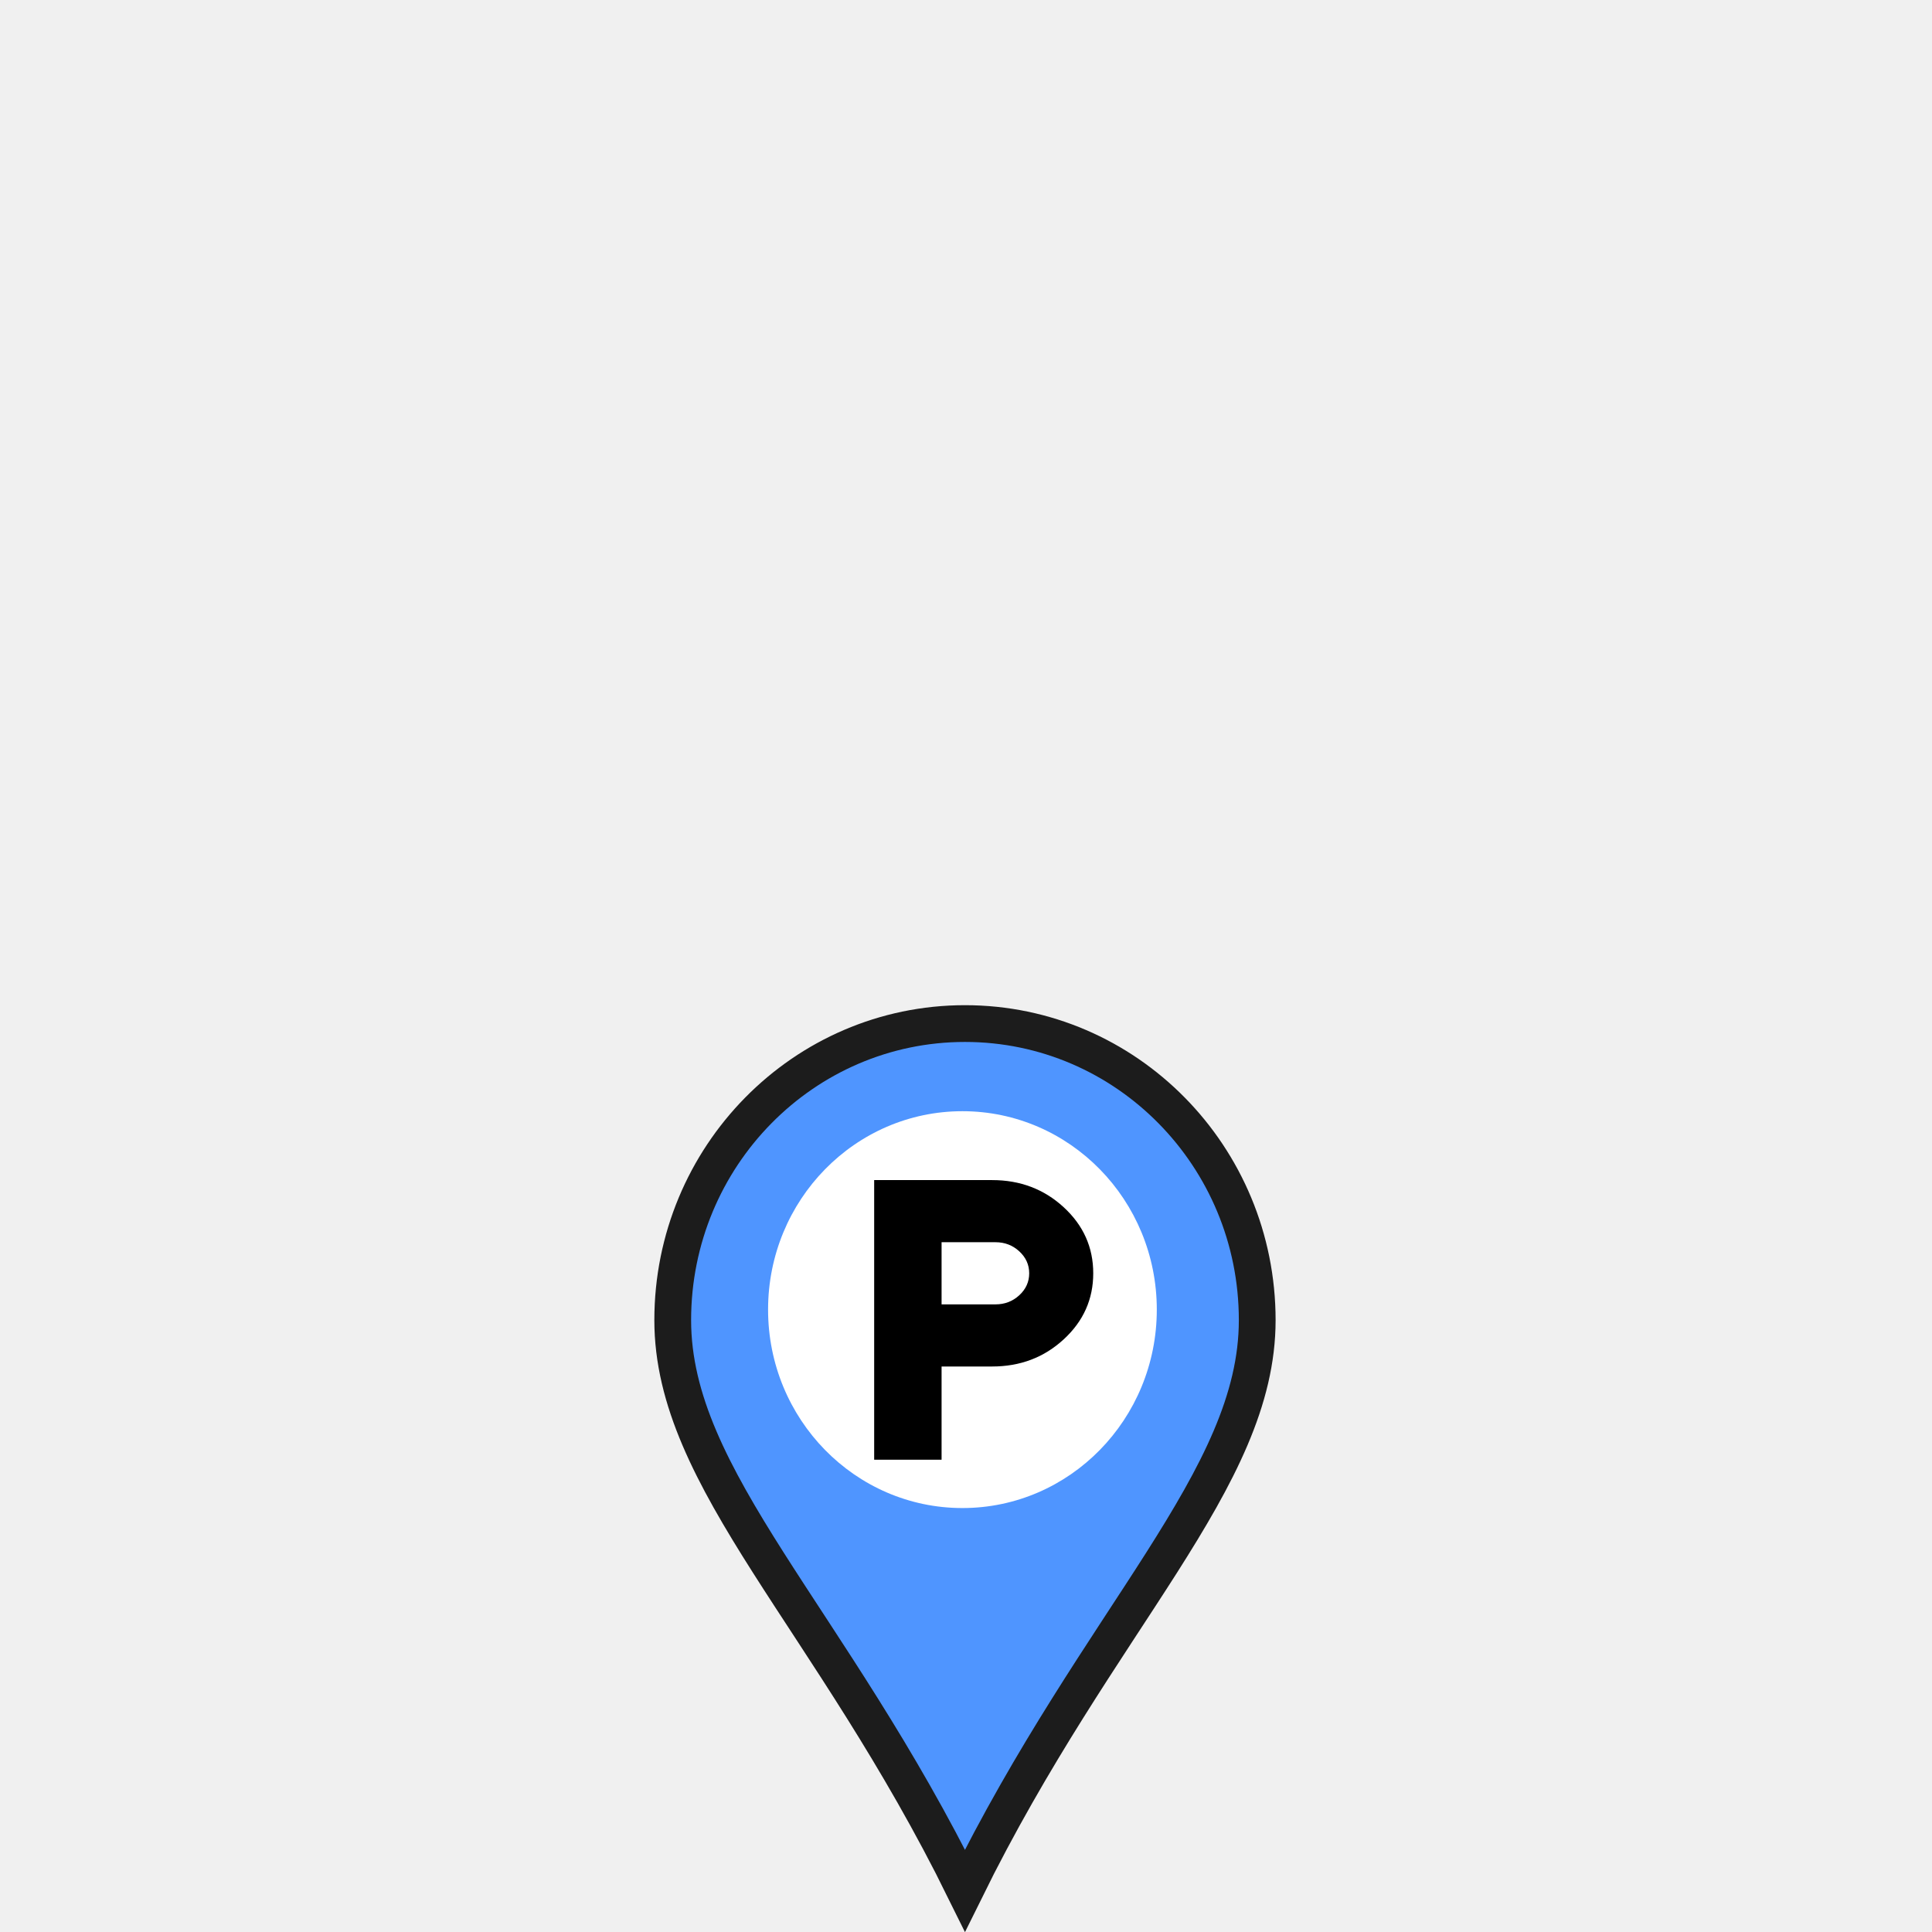
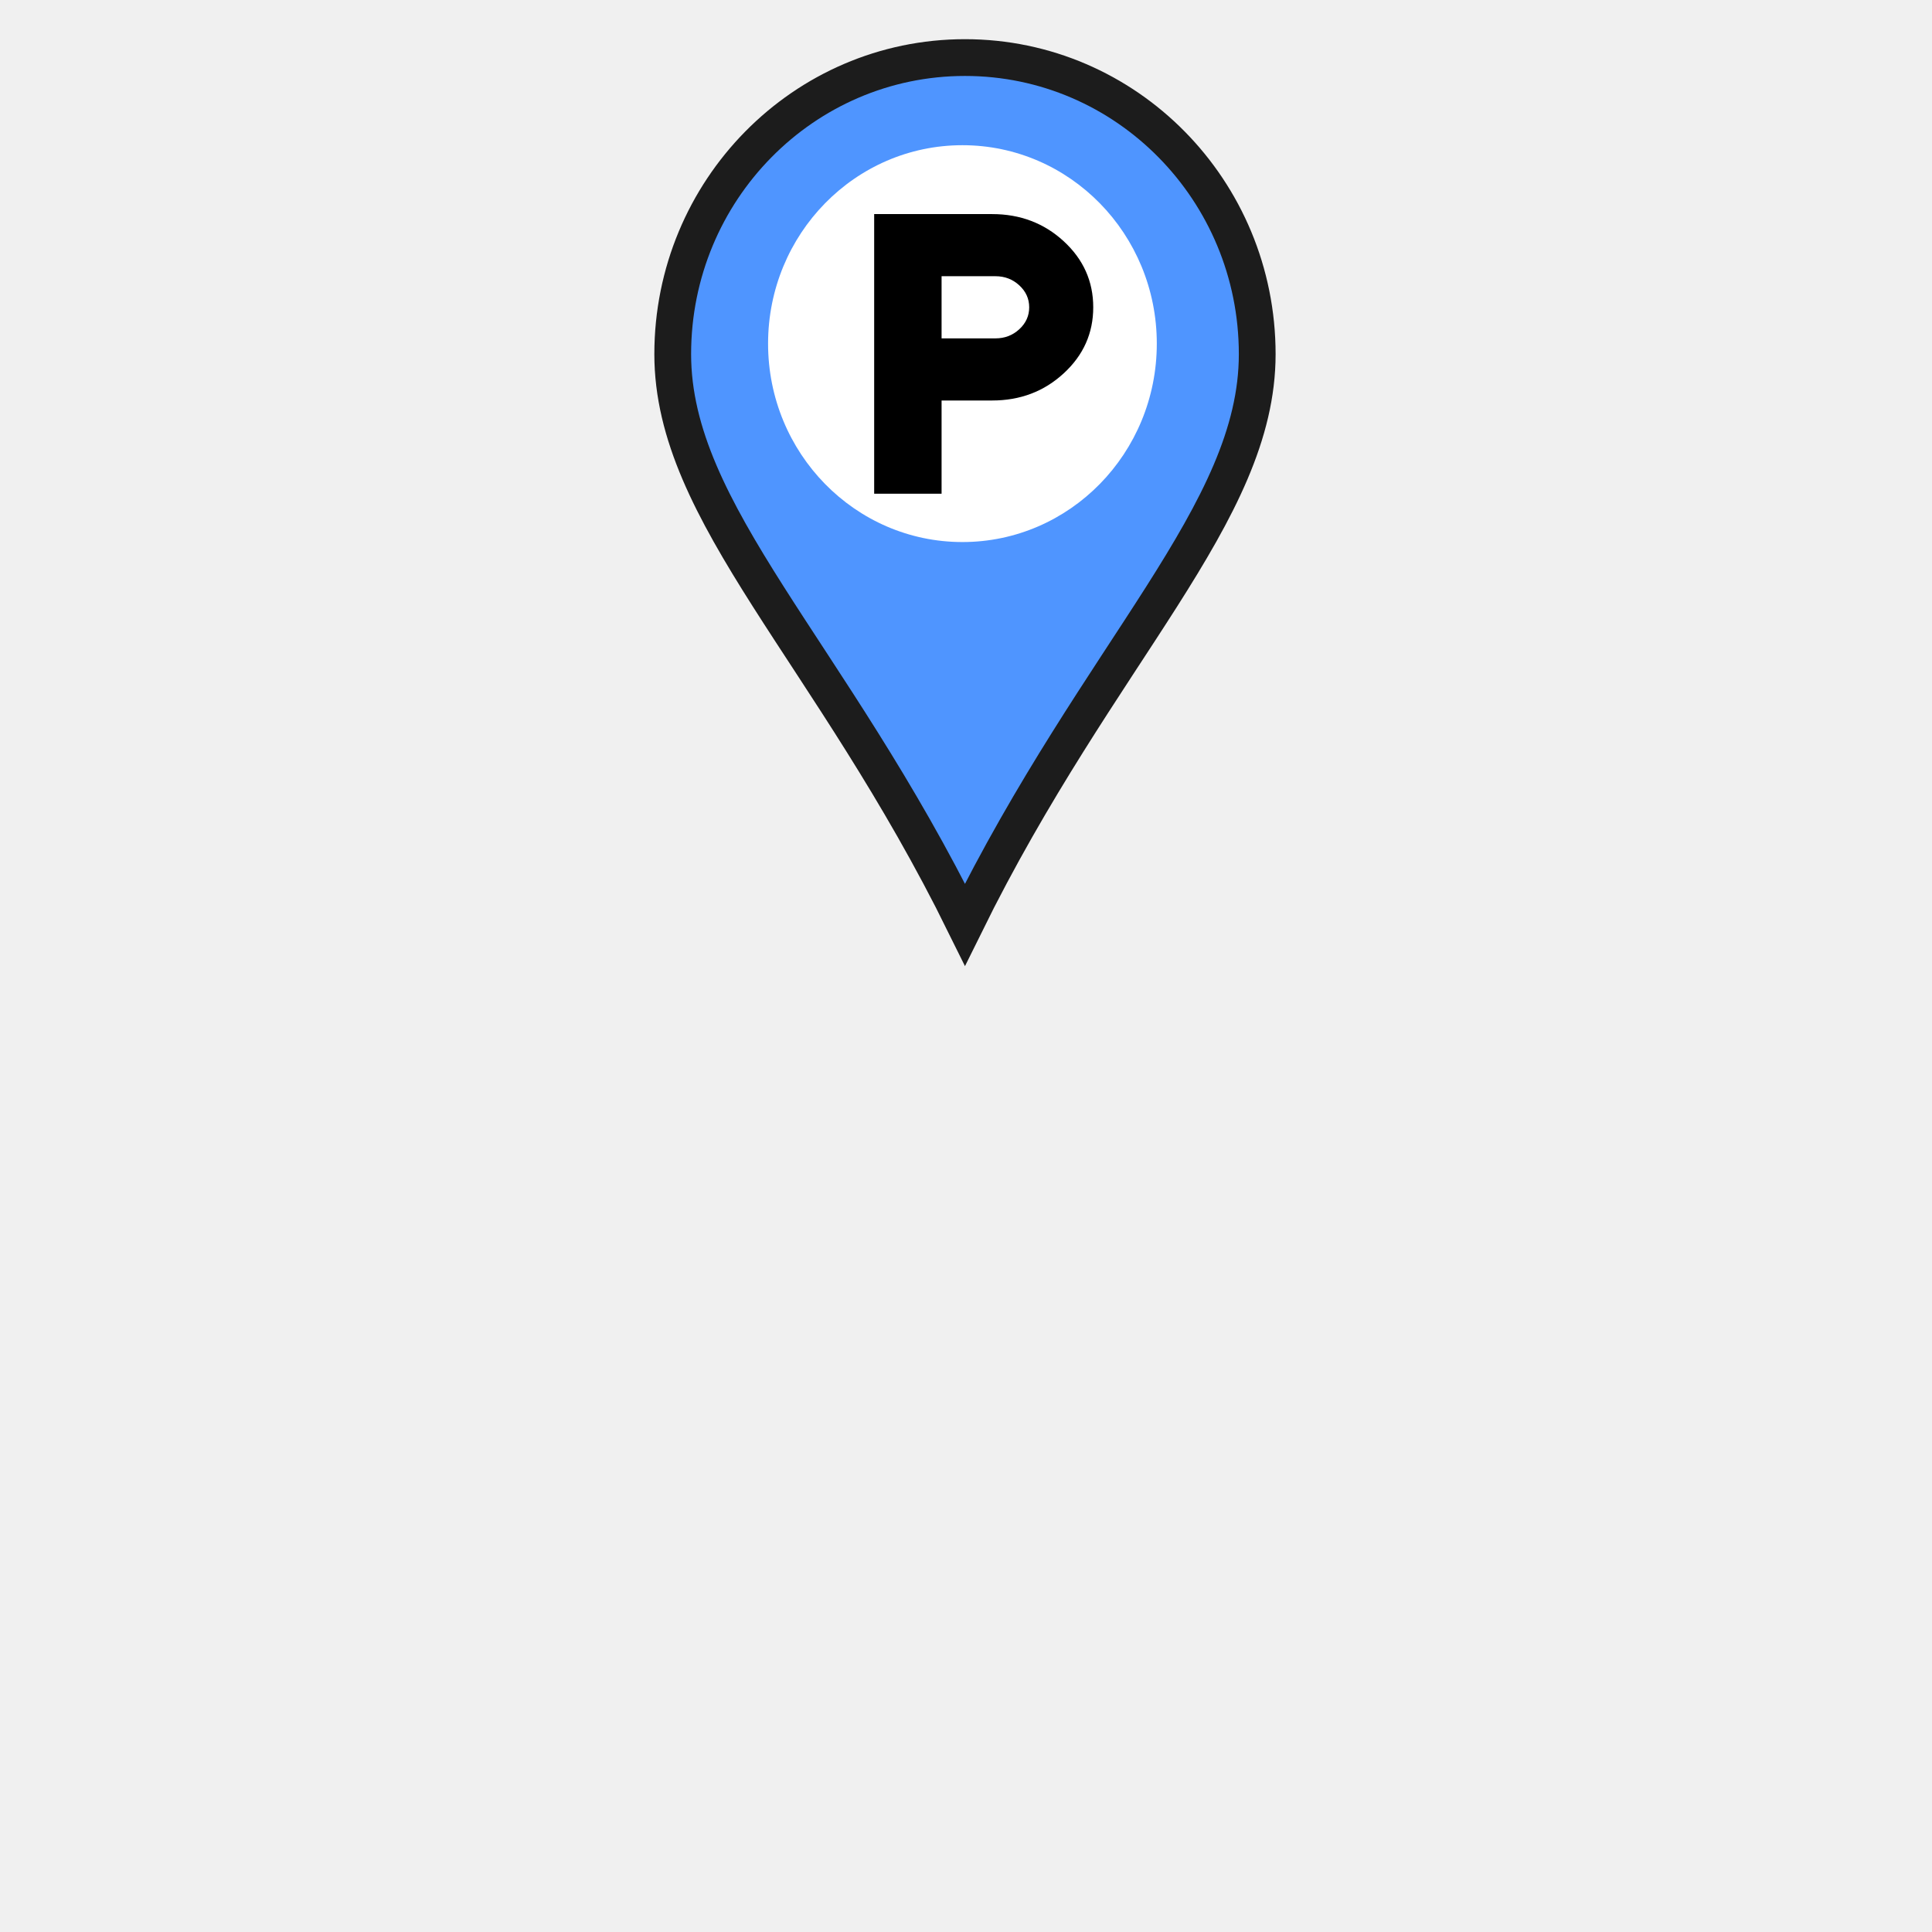
- <svg xmlns="http://www.w3.org/2000/svg" width="128" height="128" viewBox="0 0 64 128">
+ <svg xmlns="http://www.w3.org/2000/svg" width="128" height="128" viewBox="0 64 64 128">
  <g>
    <path d="m 31.932,67.814 c -10.693,0 -19.362,8.798 -19.362,19.65 0,10.581 10.426,19.651 19.362,37.789 8.936,-18.139 19.362,-27.208 19.362,-37.789 0,-10.853 -8.669,-19.65 -19.362,-19.65 z" fill="#4f95ff" stroke="#1c1c1c" stroke-width="2.436" />
    <ellipse cx="31.764" cy="86.766" fill="#ffffff" rx="12.877" ry="13.146" style="stroke-width:0.971" />
    <path d="m 25.916,96.711 v -18.527 h 7.815 c 1.861,0 3.442,0.6 4.745,1.801 1.303,1.201 1.954,2.659 1.954,4.374 0,1.715 -0.651,3.174 -1.954,4.374 -1.302,1.201 -2.884,1.801 -4.745,1.801 h -3.349 v 6.176 z m 4.466,-10.293 h 3.572 c 0.614,0 1.14,-0.202 1.577,-0.605 0.437,-0.403 0.656,-0.888 0.656,-1.454 0,-0.566 -0.219,-1.051 -0.656,-1.454 -0.437,-0.403 -0.963,-0.605 -1.577,-0.605 h -3.572 z" fill="#000000" style="stroke-width:9.712" />
  </g>
</svg>
